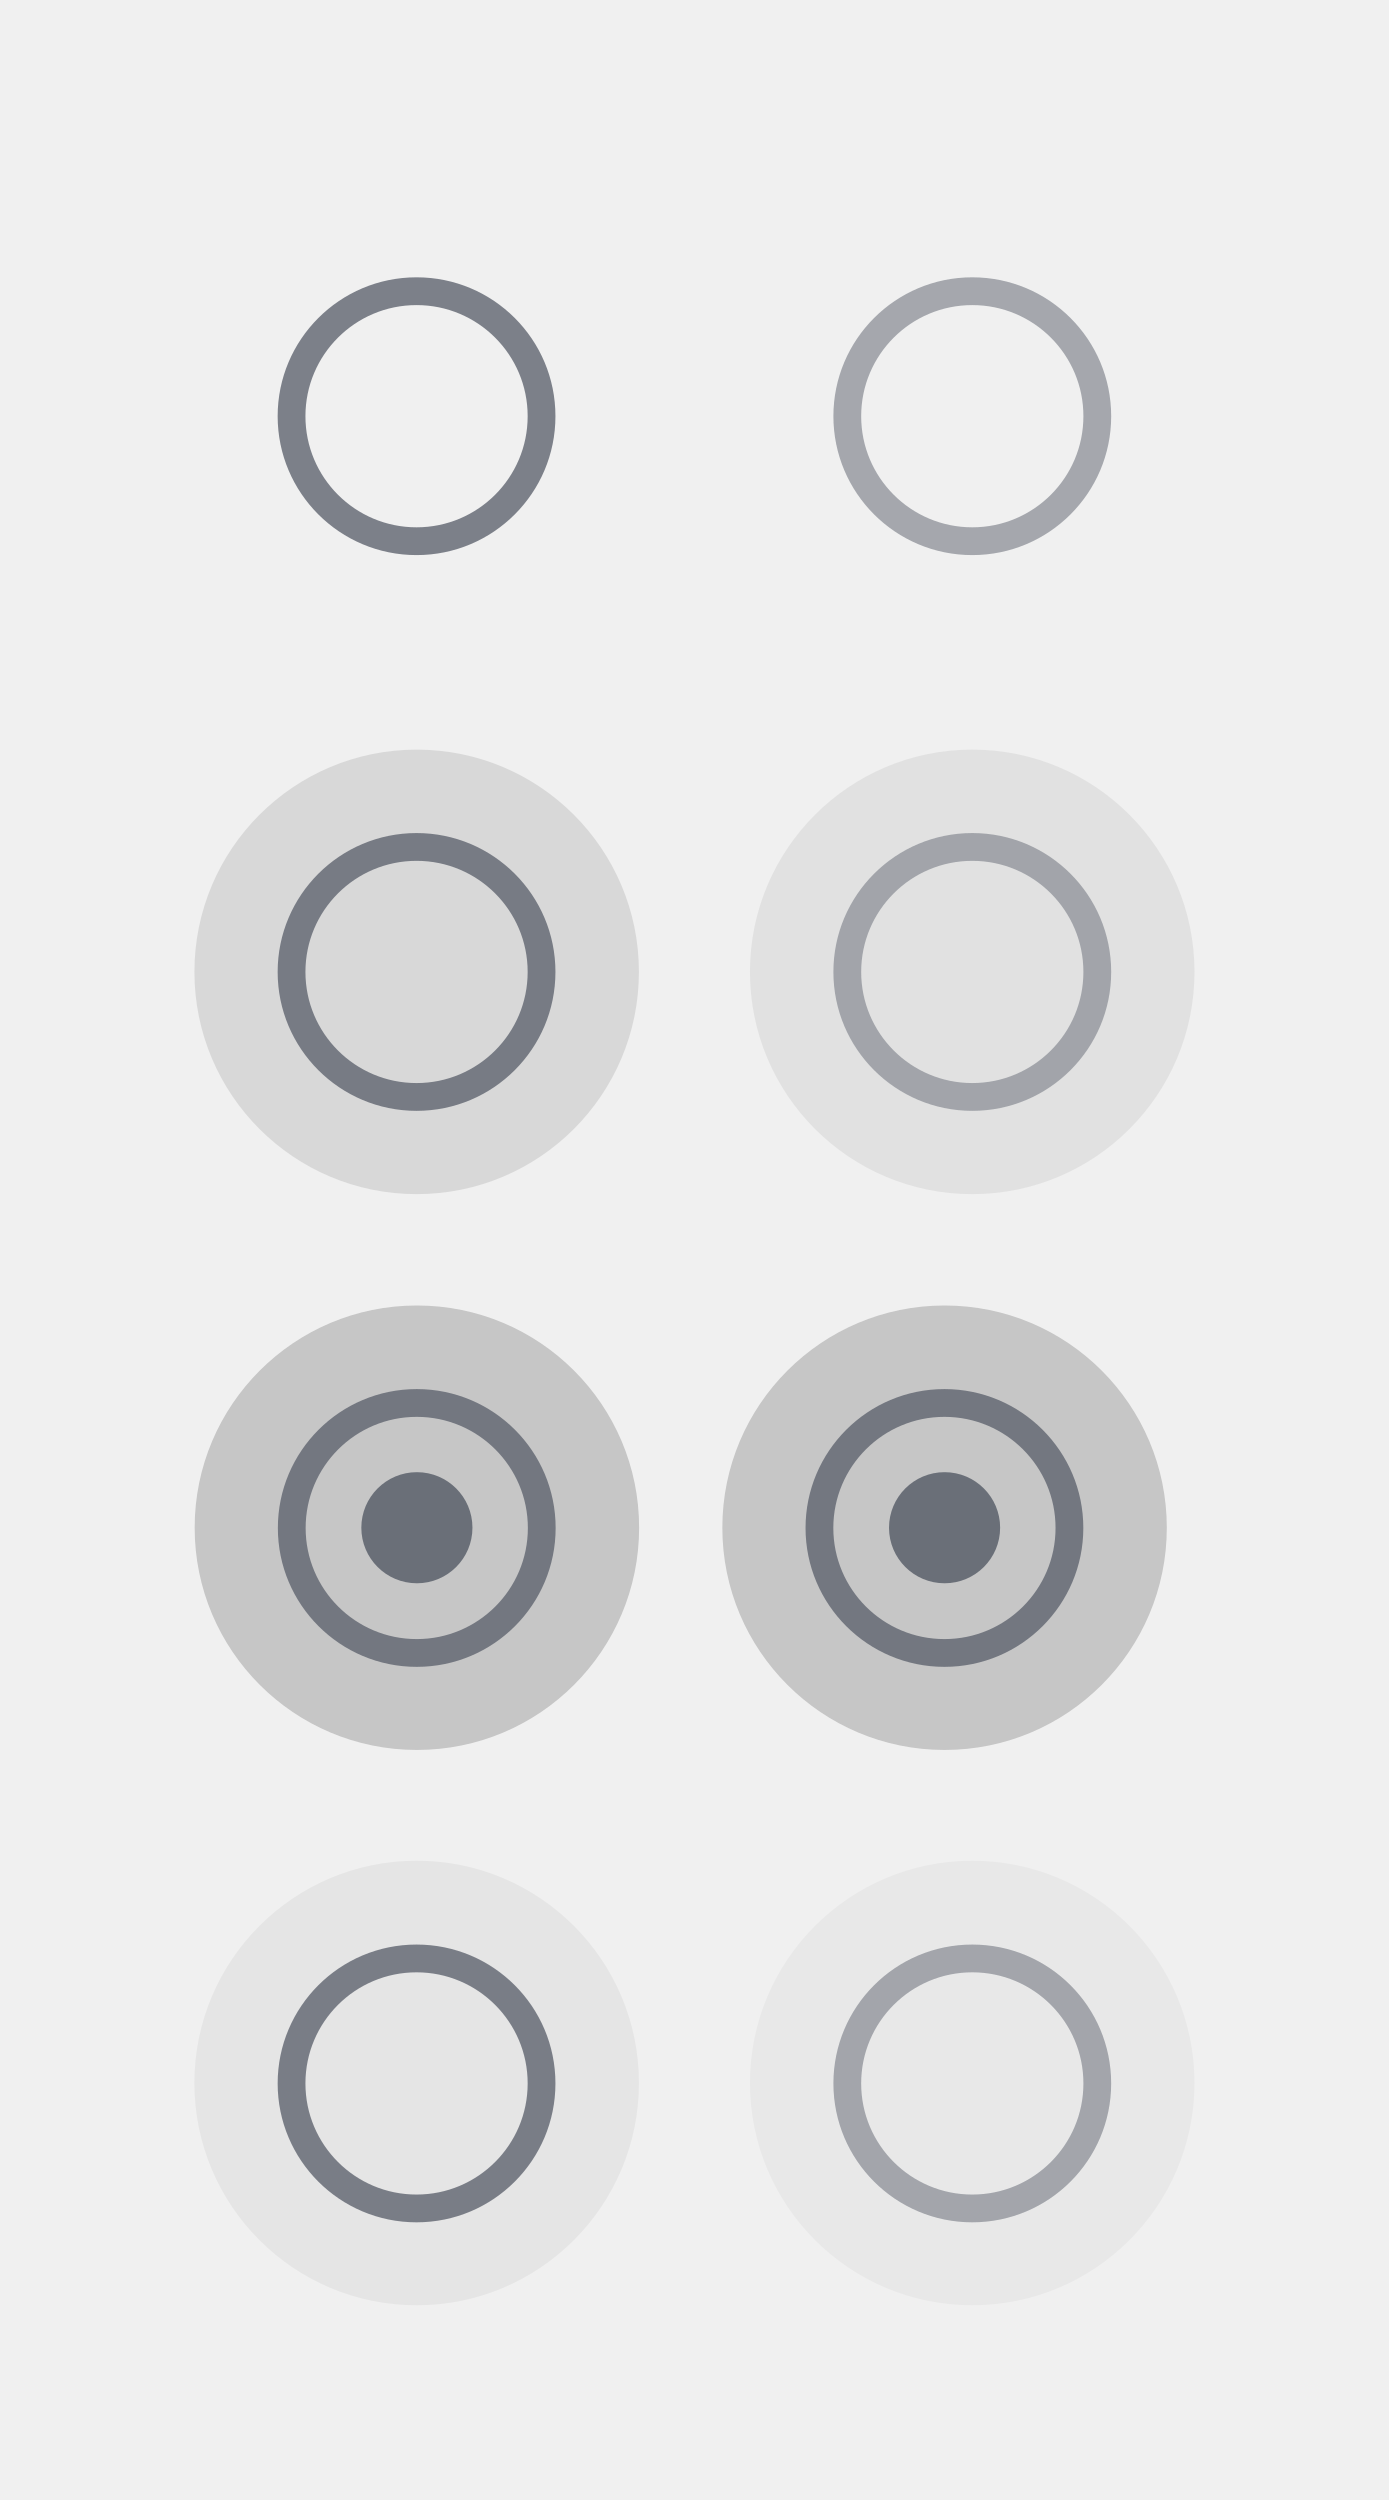
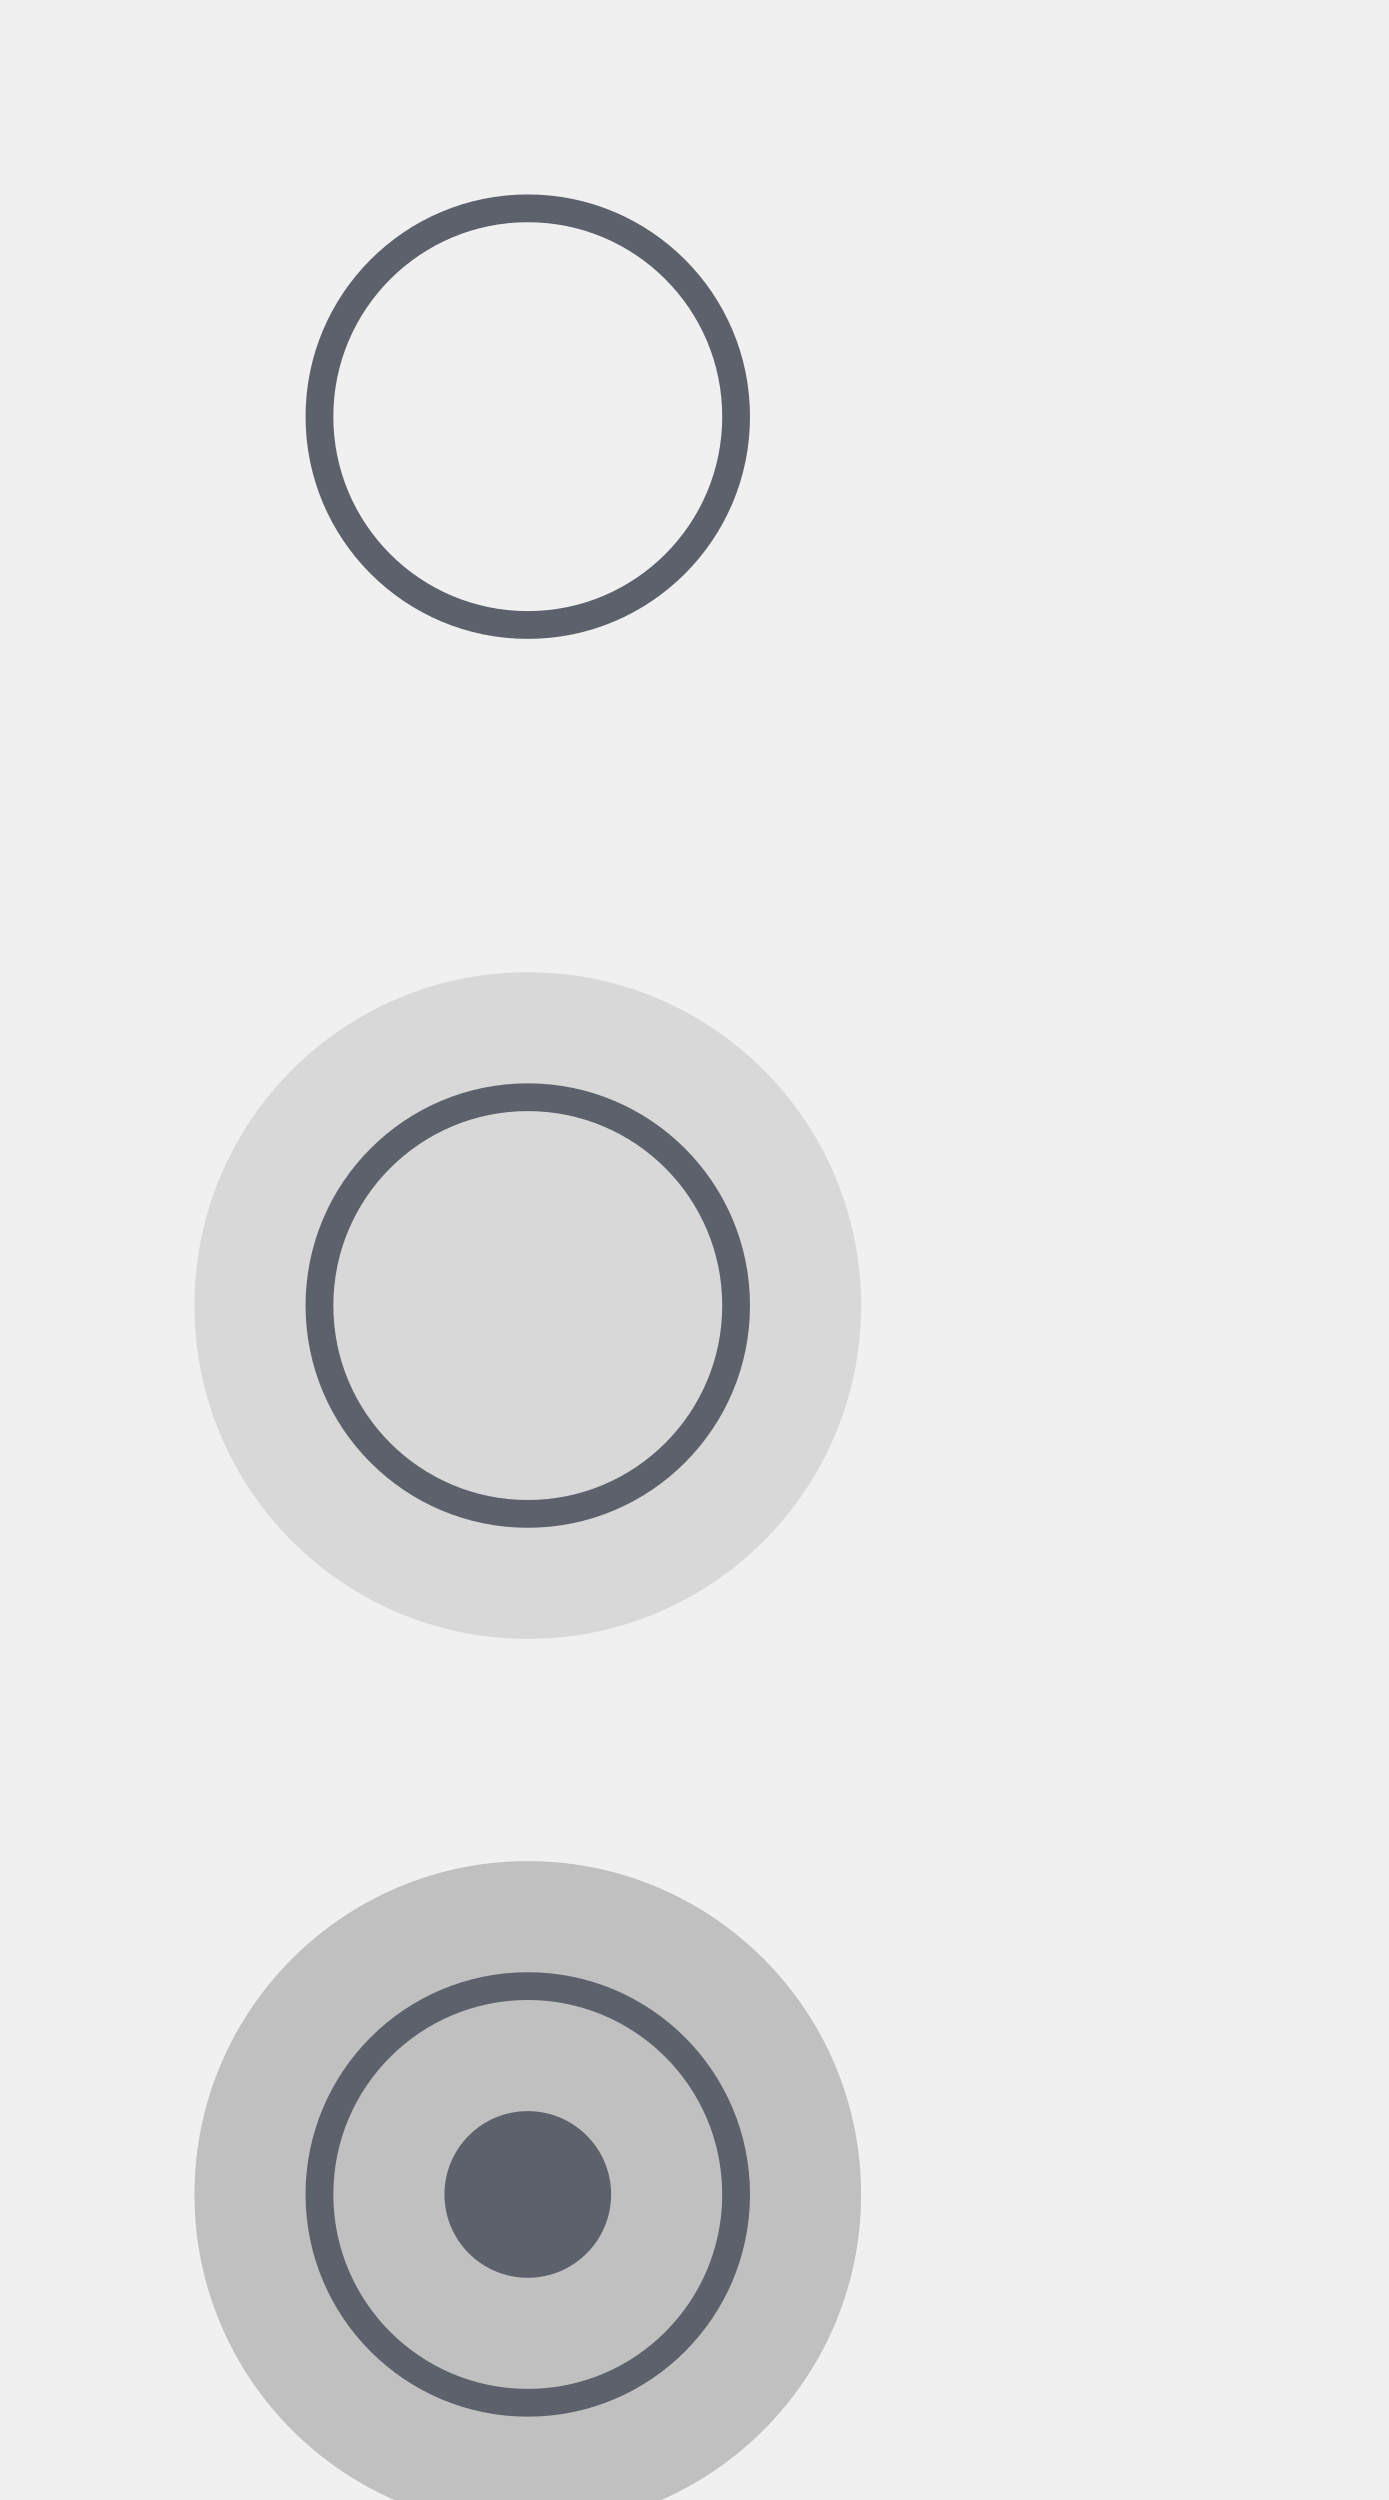
<svg xmlns="http://www.w3.org/2000/svg" width="50" height="90" version="1.1" id="svg56">
  <defs id="defs60" />
-   <g id="active-center" transform="matrix(3.7795 0 0 3.7795 -574.98 -677.53)">
-     <rect x="153.46" y="180.58" width="5.292" height="5.292" fill="none" id="rect4" />
-     <path transform="matrix(.26459 0 0 .26459 152.13 179.26)" d="m15 10a5 5 0 0 0-5 5 5 5 0 0 0 5 5 5 5 0 0 0 5-5 5 5 0 0 0-5-5zm0 1a4 4 0 0 1 4 4 4 4 0 0 1-4 4 4 4 0 0 1-4-4 4 4 0 0 1 4-4z" fill="#5c616c" fill-opacity=".784" stroke-width="3.78" style="paint-order:markers stroke fill" id="path6" />
+   <g id="active-center" transform="translate(48)">
+     <rect ry="0.857" y="-7.9936058e-15" x="-48" height="30" width="38" id="rect57" style="opacity:0;fill:#b3b3b3;fill-opacity:1;stroke:none;stroke-width:1.614;stroke-linecap:round;stroke-linejoin:round;stroke-miterlimit:4;stroke-dasharray:none;stroke-opacity:1;paint-order:stroke fill markers" />
+     <circle r="12" cy="15" cx="-29" id="path48" style="opacity:0;fill:#ffffff;fill-opacity:1;stroke:none;stroke-width:2.398;stroke-linecap:round;stroke-linejoin:round;stroke-miterlimit:4;stroke-dasharray:none;stroke-opacity:1;paint-order:stroke fill markers" />
+     <path id="circle50" d="m -29,7 a 8,8 0 0 0 -8,8 8,8 0 0 0 8,8 8,8 0 0 0 8,-8 8,8 0 0 0 -8,-8 z m 0,1 a 7,7 0 0 1 7,7 7,7 0 0 1 -7,7 7,7 0 0 1 -7,-7 7,7 0 0 1 7,-7 z" style="opacity:1;fill:#5c616c;fill-opacity:1;stroke:none;stroke-width:1.599;stroke-linecap:round;stroke-linejoin:round;stroke-miterlimit:4;stroke-dasharray:none;stroke-opacity:1;paint-order:stroke fill markers" />
  </g>
-   <g id="hover-center" transform="matrix(3.7795 0 0 3.7795 -574.98 -657.53)">
-     <rect x="153.46" y="180.58" width="5.292" height="5.292" fill="none" id="rect9" />
-     <circle cx="156.1" cy="183.23" r="2.117" opacity=".1" style="paint-order:markers stroke fill" id="circle11" />
-     <path transform="matrix(.26459 0 0 .26459 152.13 173.97)" d="m15 30a5 5 0 0 0-5 5 5 5 0 0 0 5 5 5 5 0 0 0 5-5 5 5 0 0 0-5-5zm0 1a4 4 0 0 1 4 4 4 4 0 0 1-4 4 4 4 0 0 1-4-4 4 4 0 0 1 4-4z" fill="#5c616c" fill-opacity=".784" stroke-width="3.78" style="paint-order:markers stroke fill" id="path13" />
+   <g id="hover-center" transform="translate(48,32)">
+     <rect style="opacity:0;fill:#b3b3b3;fill-opacity:1;stroke:none;stroke-width:1.614;stroke-linecap:round;stroke-linejoin:round;stroke-miterlimit:4;stroke-dasharray:none;stroke-opacity:1;paint-order:stroke fill markers" id="rect65" width="38" height="30" x="-48" y="-7.9936058e-15" ry="0.857" />
+     <circle style="opacity:0.1;fill:#000000;fill-opacity:1;stroke:none;stroke-width:2.398;stroke-linecap:round;stroke-linejoin:round;stroke-miterlimit:4;stroke-dasharray:none;stroke-opacity:1;paint-order:stroke fill markers" id="circle67" cx="-29" cy="15" r="12" />
+     <path style="opacity:1;fill:#5c616c;fill-opacity:1;stroke:none;stroke-width:1.599;stroke-linecap:round;stroke-linejoin:round;stroke-miterlimit:4;stroke-dasharray:none;stroke-opacity:1;paint-order:stroke fill markers" d="m -29,7 a 8,8 0 0 0 -8,8 8,8 0 0 0 8,8 8,8 0 0 0 8,-8 8,8 0 0 0 -8,-8 z m 0,1 a 7,7 0 0 1 7,7 7,7 0 0 1 -7,7 7,7 0 0 1 -7,-7 7,7 0 0 1 7,-7 z" id="path69" />
  </g>
-   <g id="deactivated-center" transform="matrix(3.7795 0 0 3.7795 -574.98 -617.53)">
-     <rect x="153.46" y="180.58" width="5.292" height="5.292" fill="none" id="rect23" />
-     <circle cx="156.1" cy="183.23" r="2.117" opacity=".05" style="paint-order:markers stroke fill" id="circle25" />
-     <path transform="matrix(.26459 0 0 .26459 152.13 163.39)" d="m15 70a5 5 0 0 0-5 5 5 5 0 0 0 5 5 5 5 0 0 0 5-5 5 5 0 0 0-5-5zm0 1a4 4 0 0 1 4 4 4 4 0 0 1-4 4 4 4 0 0 1-4-4 4 4 0 0 1 4-4z" fill="#5c616c" fill-opacity=".784" stroke-width="3.78" style="paint-order:markers stroke fill" id="path27" />
+   <g transform="translate(48,64)" id="pressed-center">
+     <rect ry="0.857" y="-7.9936058e-15" x="-48" height="30" width="38" id="rect75" style="opacity:0;fill:#b3b3b3;fill-opacity:1;stroke:none;stroke-width:1.614;stroke-linecap:round;stroke-linejoin:round;stroke-miterlimit:4;stroke-dasharray:none;stroke-opacity:1;paint-order:stroke fill markers" />
+     <circle r="12" cy="15" cx="-29" id="circle77" style="opacity:0.2;fill:#000000;fill-opacity:1;stroke:none;stroke-width:2.398;stroke-linecap:round;stroke-linejoin:round;stroke-miterlimit:4;stroke-dasharray:none;stroke-opacity:1;paint-order:stroke fill markers" />
+     <path id="path79" d="m -29,7 a 8,8 0 0 0 -8,8 8,8 0 0 0 8,8 8,8 0 0 0 8,-8 8,8 0 0 0 -8,-8 z m 0,1 a 7,7 0 0 1 7,7 7,7 0 0 1 -7,7 7,7 0 0 1 -7,-7 7,7 0 0 1 7,-7 z" style="opacity:1;fill:#5c616c;fill-opacity:1;stroke:none;stroke-width:1.599;stroke-linecap:round;stroke-linejoin:round;stroke-miterlimit:4;stroke-dasharray:none;stroke-opacity:1;paint-order:stroke fill markers" />
+     <circle r="3" cy="15" cx="-29" id="circle81" style="opacity:1;fill:#5c616c;fill-opacity:1;stroke:none;stroke-width:2;stroke-linecap:round;stroke-linejoin:round;stroke-miterlimit:4;stroke-dasharray:none;stroke-opacity:1;paint-order:stroke fill markers" />
  </g>
-   <g id="inactive-center" transform="matrix(3.7795 0 0 3.7795 -554.98 -677.53)" opacity=".65">
-     <rect x="153.46" y="180.58" width="5.292" height="5.292" fill="none" opacity="1" id="rect30" />
-     <path transform="matrix(.26459 0 0 .26459 146.84 179.26)" d="m35 10a5 5 0 0 0-5 5 5 5 0 0 0 5 5 5 5 0 0 0 5-5 5 5 0 0 0-5-5zm0 1a4 4 0 0 1 4 4 4 4 0 0 1-4 4 4 4 0 0 1-4-4 4 4 0 0 1 4-4z" fill="#5c616c" fill-opacity=".784" opacity="1" stroke-width="3.78" style="paint-order:markers stroke fill" id="path32" />
+   <g id="deactivated-center" transform="translate(48,96)">
+     <rect style="opacity:0;fill:#b3b3b3;fill-opacity:1;stroke:none;stroke-width:1.614;stroke-linecap:round;stroke-linejoin:round;stroke-miterlimit:4;stroke-dasharray:none;stroke-opacity:1;paint-order:stroke fill markers" id="rect85" width="38" height="30" x="-48" y="-7.9936058e-15" ry="0.857" />
+     <circle style="opacity:0.05;fill:#000000;fill-opacity:1;stroke:none;stroke-width:2.398;stroke-linecap:round;stroke-linejoin:round;stroke-miterlimit:4;stroke-dasharray:none;stroke-opacity:1;paint-order:stroke fill markers" id="circle87" cx="-29" cy="15" r="12" />
+     <path style="opacity:1;fill:#5c616c;fill-opacity:1;stroke:none;stroke-width:1.599;stroke-linecap:round;stroke-linejoin:round;stroke-miterlimit:4;stroke-dasharray:none;stroke-opacity:1;paint-order:stroke fill markers" d="m -29,7 a 8,8 0 0 0 -8,8 8,8 0 0 0 8,8 8,8 0 0 0 8,-8 8,8 0 0 0 -8,-8 z m 0,1 a 7,7 0 0 1 7,7 7,7 0 0 1 -7,7 7,7 0 0 1 -7,-7 7,7 0 0 1 7,-7 z" id="path89" />
+     <circle style="opacity:1;fill:#5c616c;fill-opacity:1;stroke:none;stroke-width:2;stroke-linecap:round;stroke-linejoin:round;stroke-miterlimit:4;stroke-dasharray:none;stroke-opacity:1;paint-order:stroke fill markers" id="circle91" cx="-29" cy="15" r="3" />
  </g>
-   <g id="hover-inactive-center" transform="matrix(3.7795 0 0 3.7795 -554.98 -657.53)" opacity=".65">
-     <rect x="153.46" y="180.58" width="5.292" height="5.292" fill="none" opacity="1" id="rect35" />
-     <circle cx="156.1" cy="183.23" r="2.117" opacity=".1" style="paint-order:markers stroke fill" id="circle37" />
-     <path transform="matrix(.26459 0 0 .26459 146.84 173.97)" d="m35 30a5 5 0 0 0-5 5 5 5 0 0 0 5 5 5 5 0 0 0 5-5 5 5 0 0 0-5-5zm0 1a4 4 0 0 1 4 4 4 4 0 0 1-4 4 4 4 0 0 1-4-4 4 4 0 0 1 4-4z" fill="#5c616c" fill-opacity=".784" opacity="1" stroke-width="3.78" style="paint-order:markers stroke fill" id="path39" />
+   <g id="inactive-center" transform="translate(97)">
+     <rect style="opacity:0;fill:#b3b3b3;fill-opacity:1;stroke:none;stroke-width:1.614;stroke-linecap:round;stroke-linejoin:round;stroke-miterlimit:4;stroke-dasharray:none;stroke-opacity:1;paint-order:stroke fill markers" id="rect95" width="38" height="30" x="-48" y="-7.9936058e-15" ry="0.857" />
+     <circle style="opacity:0;fill:#ffffff;fill-opacity:1;stroke:none;stroke-width:2.398;stroke-linecap:round;stroke-linejoin:round;stroke-miterlimit:4;stroke-dasharray:none;stroke-opacity:1;paint-order:stroke fill markers" id="circle97" cx="-29" cy="15" r="12" />
+     <path style="opacity:0.5;fill:#5c616c;fill-opacity:1;stroke:none;stroke-width:1.599;stroke-linecap:round;stroke-linejoin:round;stroke-miterlimit:4;stroke-dasharray:none;stroke-opacity:1;paint-order:stroke fill markers" d="m -29,7 a 8,8 0 0 0 -8,8 8,8 0 0 0 8,8 8,8 0 0 0 8,-8 8,8 0 0 0 -8,-8 z m 0,1 a 7,7 0 0 1 7,7 7,7 0 0 1 -7,7 7,7 0 0 1 -7,-7 7,7 0 0 1 7,-7 z" id="path99" />
  </g>
-   <g id="deactivated-inactive-center" transform="matrix(3.7795 0 0 3.7795 -554.98 -617.53)" opacity=".65">
-     <rect x="153.46" y="180.58" width="5.292" height="5.292" fill="none" opacity="1" id="rect49" />
-     <circle cx="156.1" cy="183.23" r="2.117" opacity=".05" style="paint-order:markers stroke fill" id="circle51" />
-     <path transform="matrix(.26459 0 0 .26459 146.84 163.39)" d="m35 70a5 5 0 0 0-5 5 5 5 0 0 0 5 5 5 5 0 0 0 5-5 5 5 0 0 0-5-5zm0 1a4 4 0 0 1 4 4 4 4 0 0 1-4 4 4 4 0 0 1-4-4 4 4 0 0 1 4-4z" fill="#5c616c" fill-opacity=".784" opacity="1" stroke-width="3.78" style="paint-order:markers stroke fill" id="path53" />
+   <g transform="translate(97,32)" id="hover-inactive-center">
+     <rect ry="0.857" y="-7.9936058e-15" x="-48" height="30" width="38" id="rect103" style="opacity:0;fill:#b3b3b3;fill-opacity:1;stroke:none;stroke-width:1.614;stroke-linecap:round;stroke-linejoin:round;stroke-miterlimit:4;stroke-dasharray:none;stroke-opacity:1;paint-order:stroke fill markers" />
+     <circle r="12" cy="15" cx="-29" id="circle105" style="opacity:0.1;fill:#000000;fill-opacity:1;stroke:none;stroke-width:2.398;stroke-linecap:round;stroke-linejoin:round;stroke-miterlimit:4;stroke-dasharray:none;stroke-opacity:1;paint-order:stroke fill markers" />
+     <path id="path107" d="m -29,7 a 8,8 0 0 0 -8,8 8,8 0 0 0 8,8 8,8 0 0 0 8,-8 8,8 0 0 0 -8,-8 z m 0,1 a 7,7 0 0 1 7,7 7,7 0 0 1 -7,7 7,7 0 0 1 -7,-7 7,7 0 0 1 7,-7 z" style="opacity:0.5;fill:#5c616c;fill-opacity:1;stroke:none;stroke-width:1.599;stroke-linecap:round;stroke-linejoin:round;stroke-miterlimit:4;stroke-dasharray:none;stroke-opacity:1;paint-order:stroke fill markers" />
  </g>
-   <g id="pressed-center">
-     <rect x="4.992" y="44.982" width="20" height="20" id="rect16" style="fill:none;stroke-width:3.78" />
-     <circle cx="15.008" cy="54.998" r="8" style="opacity:0.2;fill-opacity:0.89;stroke-width:3.78;paint-order:markers stroke fill" id="circle18" />
-     <path d="m 15.003,50.007 c -2.761,-5.5e-5 -5,2.239 -5,5 -5.5e-5,2.761 2.239,5 5,5 2.761,5.5e-5 5,-2.239 5,-5 5.5e-5,-2.761 -2.239,-5 -5,-5 z m 0,1 c 2.209,0 4,1.791 4,4 0,2.209 -1.791,4 -4,4 -2.209,0 -4,-1.791 -4,-4 0,-2.209 1.791,-4 4,-4 z" style="fill:#5c616c;fill-opacity:0.784;stroke-width:1;paint-order:markers stroke fill" id="path20" />
-     <circle r="2" cy="54.998" cx="15.008" id="path871" style="opacity:1;fill:#575c67;fill-opacity:0.824;fill-rule:evenodd;stroke:none;stroke-width:24;stroke-linecap:round;stroke-linejoin:round;stroke-miterlimit:4;stroke-dasharray:none;stroke-opacity:0.294;paint-order:fill markers stroke" />
+   <g id="pressed-inactive-center" transform="translate(97,64)">
+     <rect style="opacity:0;fill:#b3b3b3;fill-opacity:1;stroke:none;stroke-width:1.614;stroke-linecap:round;stroke-linejoin:round;stroke-miterlimit:4;stroke-dasharray:none;stroke-opacity:1;paint-order:stroke fill markers" id="rect111" width="38" height="30" x="-48" y="-7.9936058e-15" ry="0.857" />
+     <circle style="opacity:0.2;fill:#000000;fill-opacity:1;stroke:none;stroke-width:2.398;stroke-linecap:round;stroke-linejoin:round;stroke-miterlimit:4;stroke-dasharray:none;stroke-opacity:1;paint-order:stroke fill markers" id="circle113" cx="-29" cy="15" r="12" />
+     <path style="opacity:0.5;fill:#5c616c;fill-opacity:1;stroke:none;stroke-width:1.599;stroke-linecap:round;stroke-linejoin:round;stroke-miterlimit:4;stroke-dasharray:none;stroke-opacity:1;paint-order:stroke fill markers" d="m -29,7 a 8,8 0 0 0 -8,8 8,8 0 0 0 8,8 8,8 0 0 0 8,-8 8,8 0 0 0 -8,-8 z m 0,1 a 7,7 0 0 1 7,7 7,7 0 0 1 -7,7 7,7 0 0 1 -7,-7 7,7 0 0 1 7,-7 z" id="path115" />
+     <circle style="opacity:0.5;fill:#5c616c;fill-opacity:1;stroke:none;stroke-width:2;stroke-linecap:round;stroke-linejoin:round;stroke-miterlimit:4;stroke-dasharray:none;stroke-opacity:1;paint-order:stroke fill markers" id="circle117" cx="-29" cy="15" r="3" />
  </g>
-   <g id="pressed-inactive-center" transform="translate(18.9966)">
-     <rect style="fill:none;stroke-width:3.78" id="rect884" height="20" width="20" y="44.982" x="4.992" />
-     <circle id="circle886" style="opacity:0.2;fill-opacity:0.89;stroke-width:3.78;paint-order:markers stroke fill" r="8" cy="54.998" cx="15.008" />
-     <path id="path888" style="fill:#5c616c;fill-opacity:0.784;stroke-width:1;paint-order:markers stroke fill" d="m 15.003,50.007 c -2.761,-5.5e-5 -5,2.239 -5,5 -5.5e-5,2.761 2.239,5 5,5 2.761,5.5e-5 5,-2.239 5,-5 5.5e-5,-2.761 -2.239,-5 -5,-5 z m 0,1 c 2.209,0 4,1.791 4,4 0,2.209 -1.791,4 -4,4 -2.209,0 -4,-1.791 -4,-4 0,-2.209 1.791,-4 4,-4 z" />
-     <circle style="opacity:1;fill:#575c67;fill-opacity:0.824;fill-rule:evenodd;stroke:none;stroke-width:24;stroke-linecap:round;stroke-linejoin:round;stroke-miterlimit:4;stroke-dasharray:none;stroke-opacity:0.294;paint-order:fill markers stroke" id="circle890" cx="15.008" cy="54.998" r="2" />
+   <g transform="translate(97,96)" id="deactivated-inactive-center">
+     <rect ry="0.857" y="-7.9936058e-15" x="-48" height="30" width="38" id="rect121" style="opacity:0;fill:#b3b3b3;fill-opacity:1;stroke:none;stroke-width:1.614;stroke-linecap:round;stroke-linejoin:round;stroke-miterlimit:4;stroke-dasharray:none;stroke-opacity:1;paint-order:stroke fill markers" />
+     <circle r="12" cy="15" cx="-29" id="circle123" style="opacity:0.05;fill:#000000;fill-opacity:1;stroke:none;stroke-width:2.398;stroke-linecap:round;stroke-linejoin:round;stroke-miterlimit:4;stroke-dasharray:none;stroke-opacity:1;paint-order:stroke fill markers" />
+     <path id="path125" d="m -29,7 a 8,8 0 0 0 -8,8 8,8 0 0 0 8,8 8,8 0 0 0 8,-8 8,8 0 0 0 -8,-8 z m 0,1 a 7,7 0 0 1 7,7 7,7 0 0 1 -7,7 7,7 0 0 1 -7,-7 7,7 0 0 1 7,-7 z" style="opacity:0.5;fill:#5c616c;fill-opacity:1;stroke:none;stroke-width:1.599;stroke-linecap:round;stroke-linejoin:round;stroke-miterlimit:4;stroke-dasharray:none;stroke-opacity:1;paint-order:stroke fill markers" />
+     <circle r="3" cy="15" cx="-29" id="circle127" style="opacity:0.5;fill:#5c616c;fill-opacity:1;stroke:none;stroke-width:2;stroke-linecap:round;stroke-linejoin:round;stroke-miterlimit:4;stroke-dasharray:none;stroke-opacity:1;paint-order:stroke fill markers" />
  </g>
</svg>
